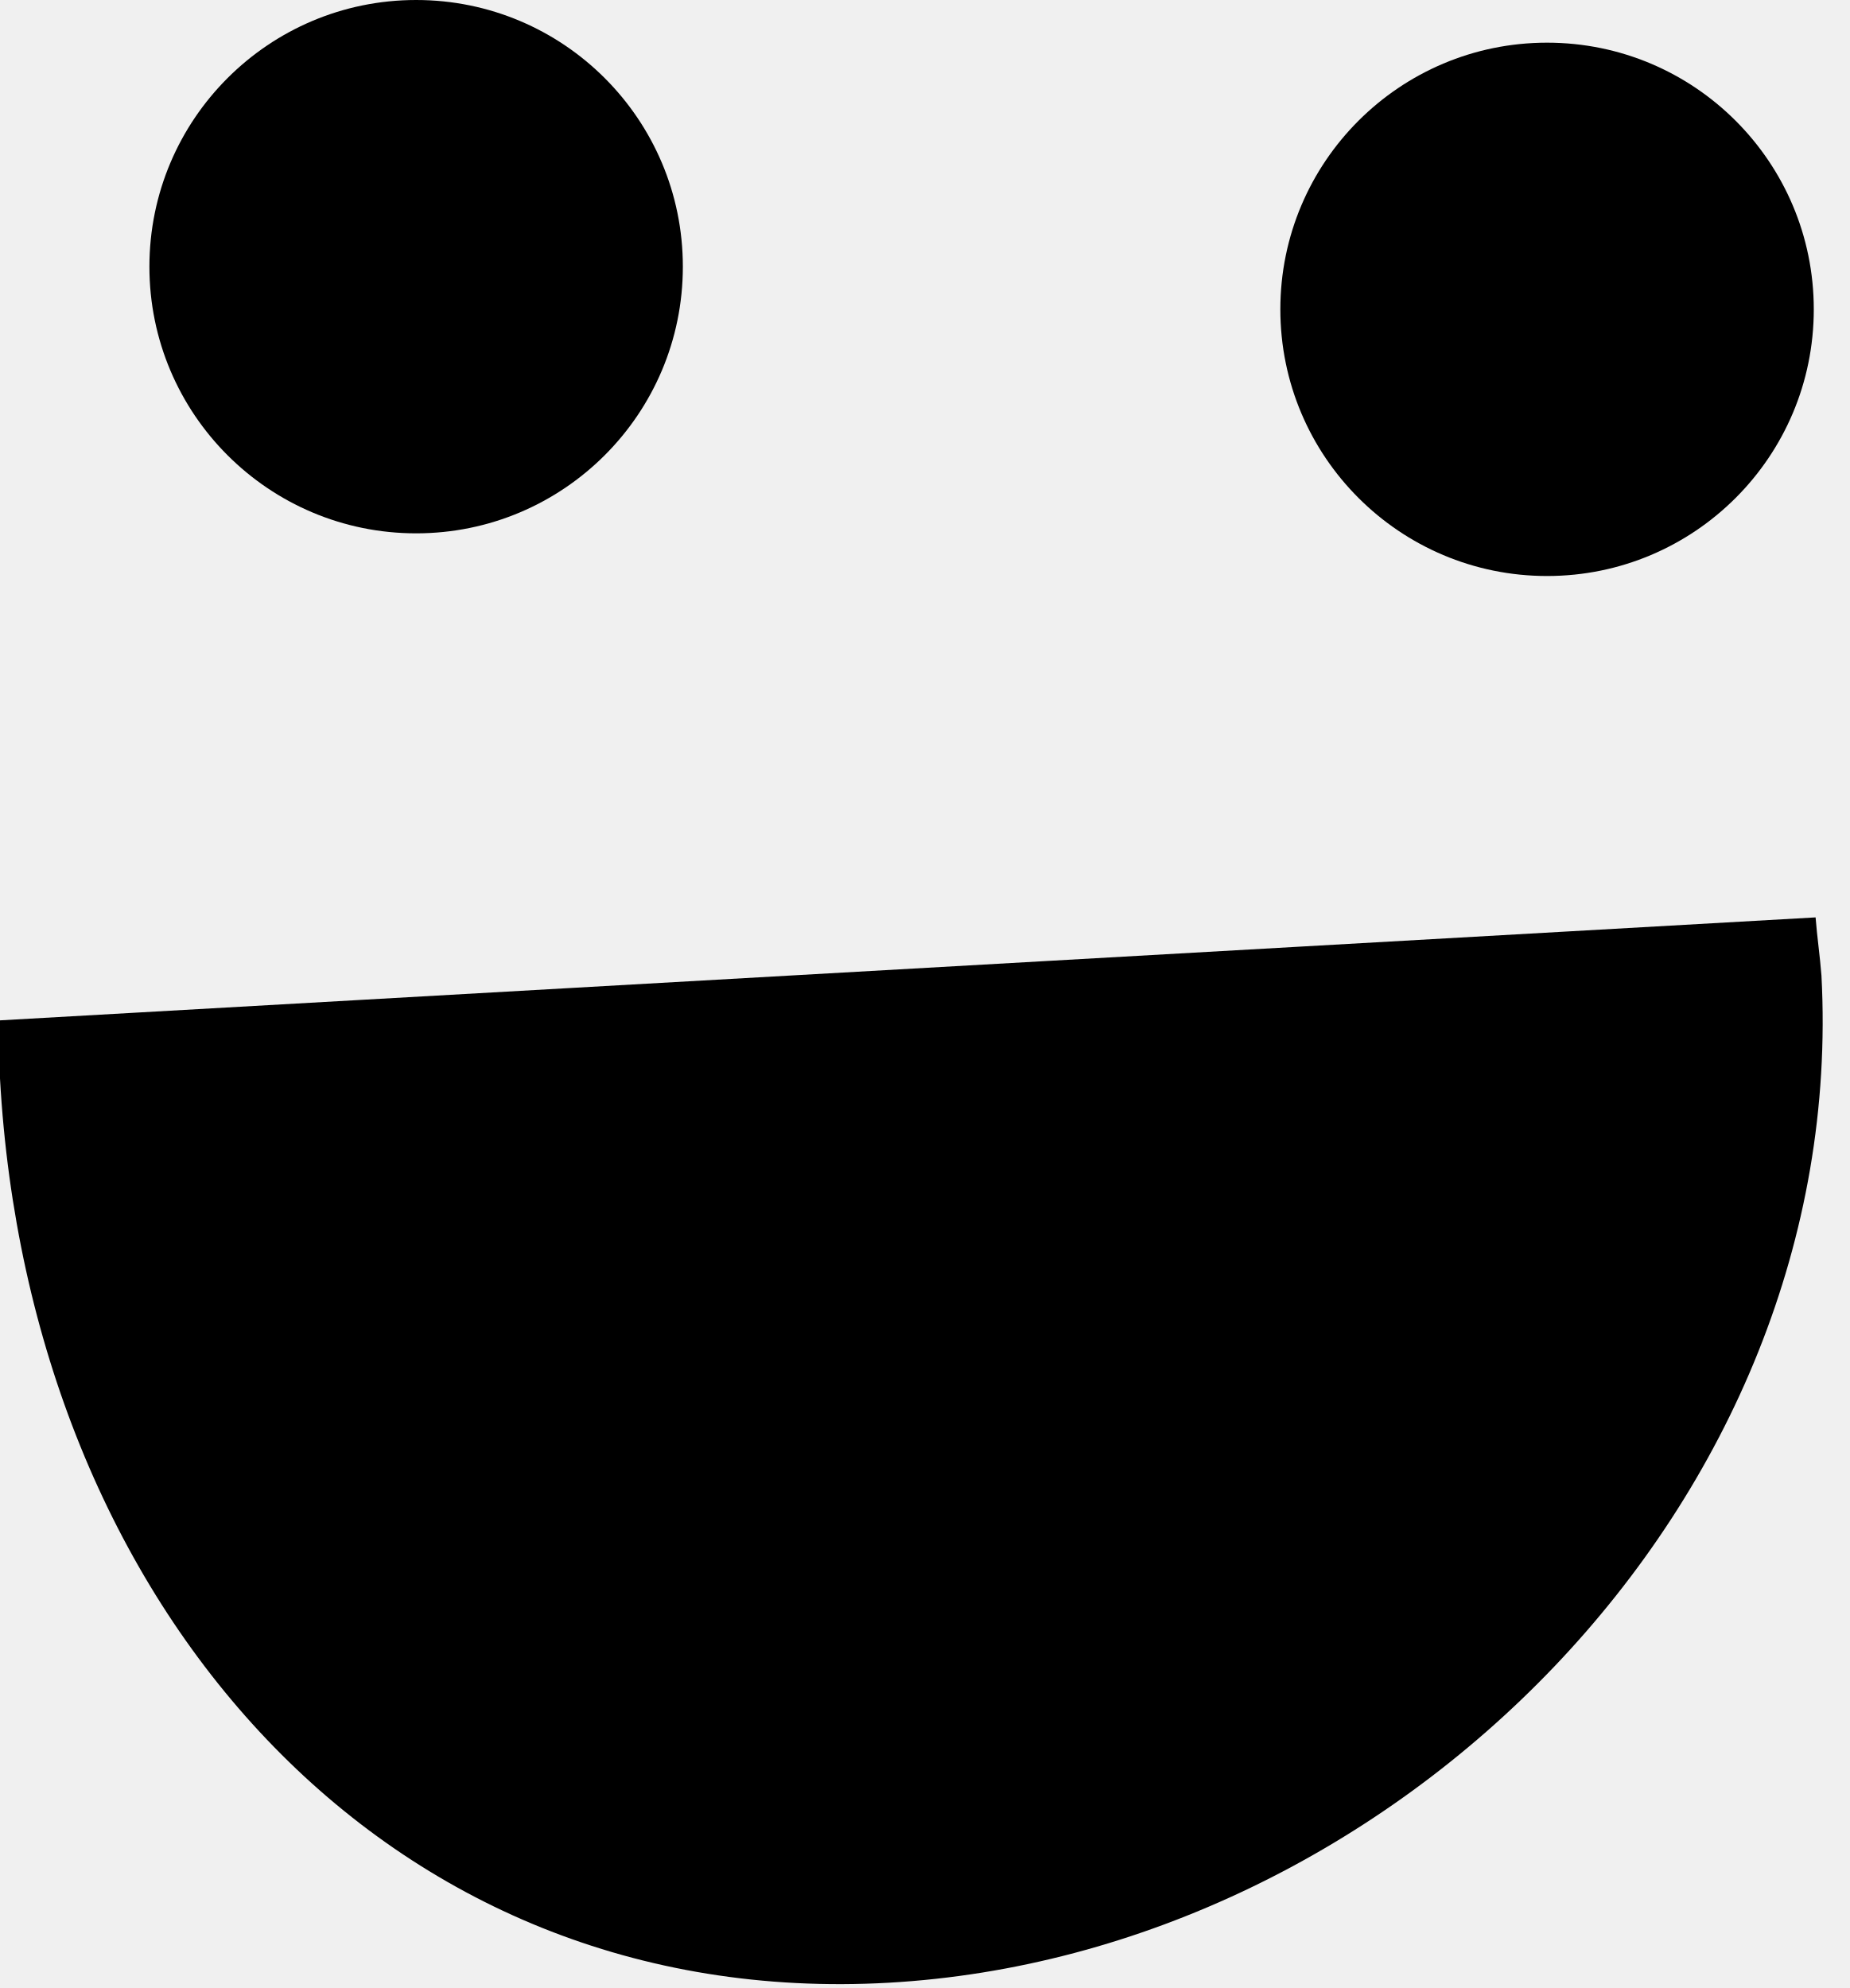
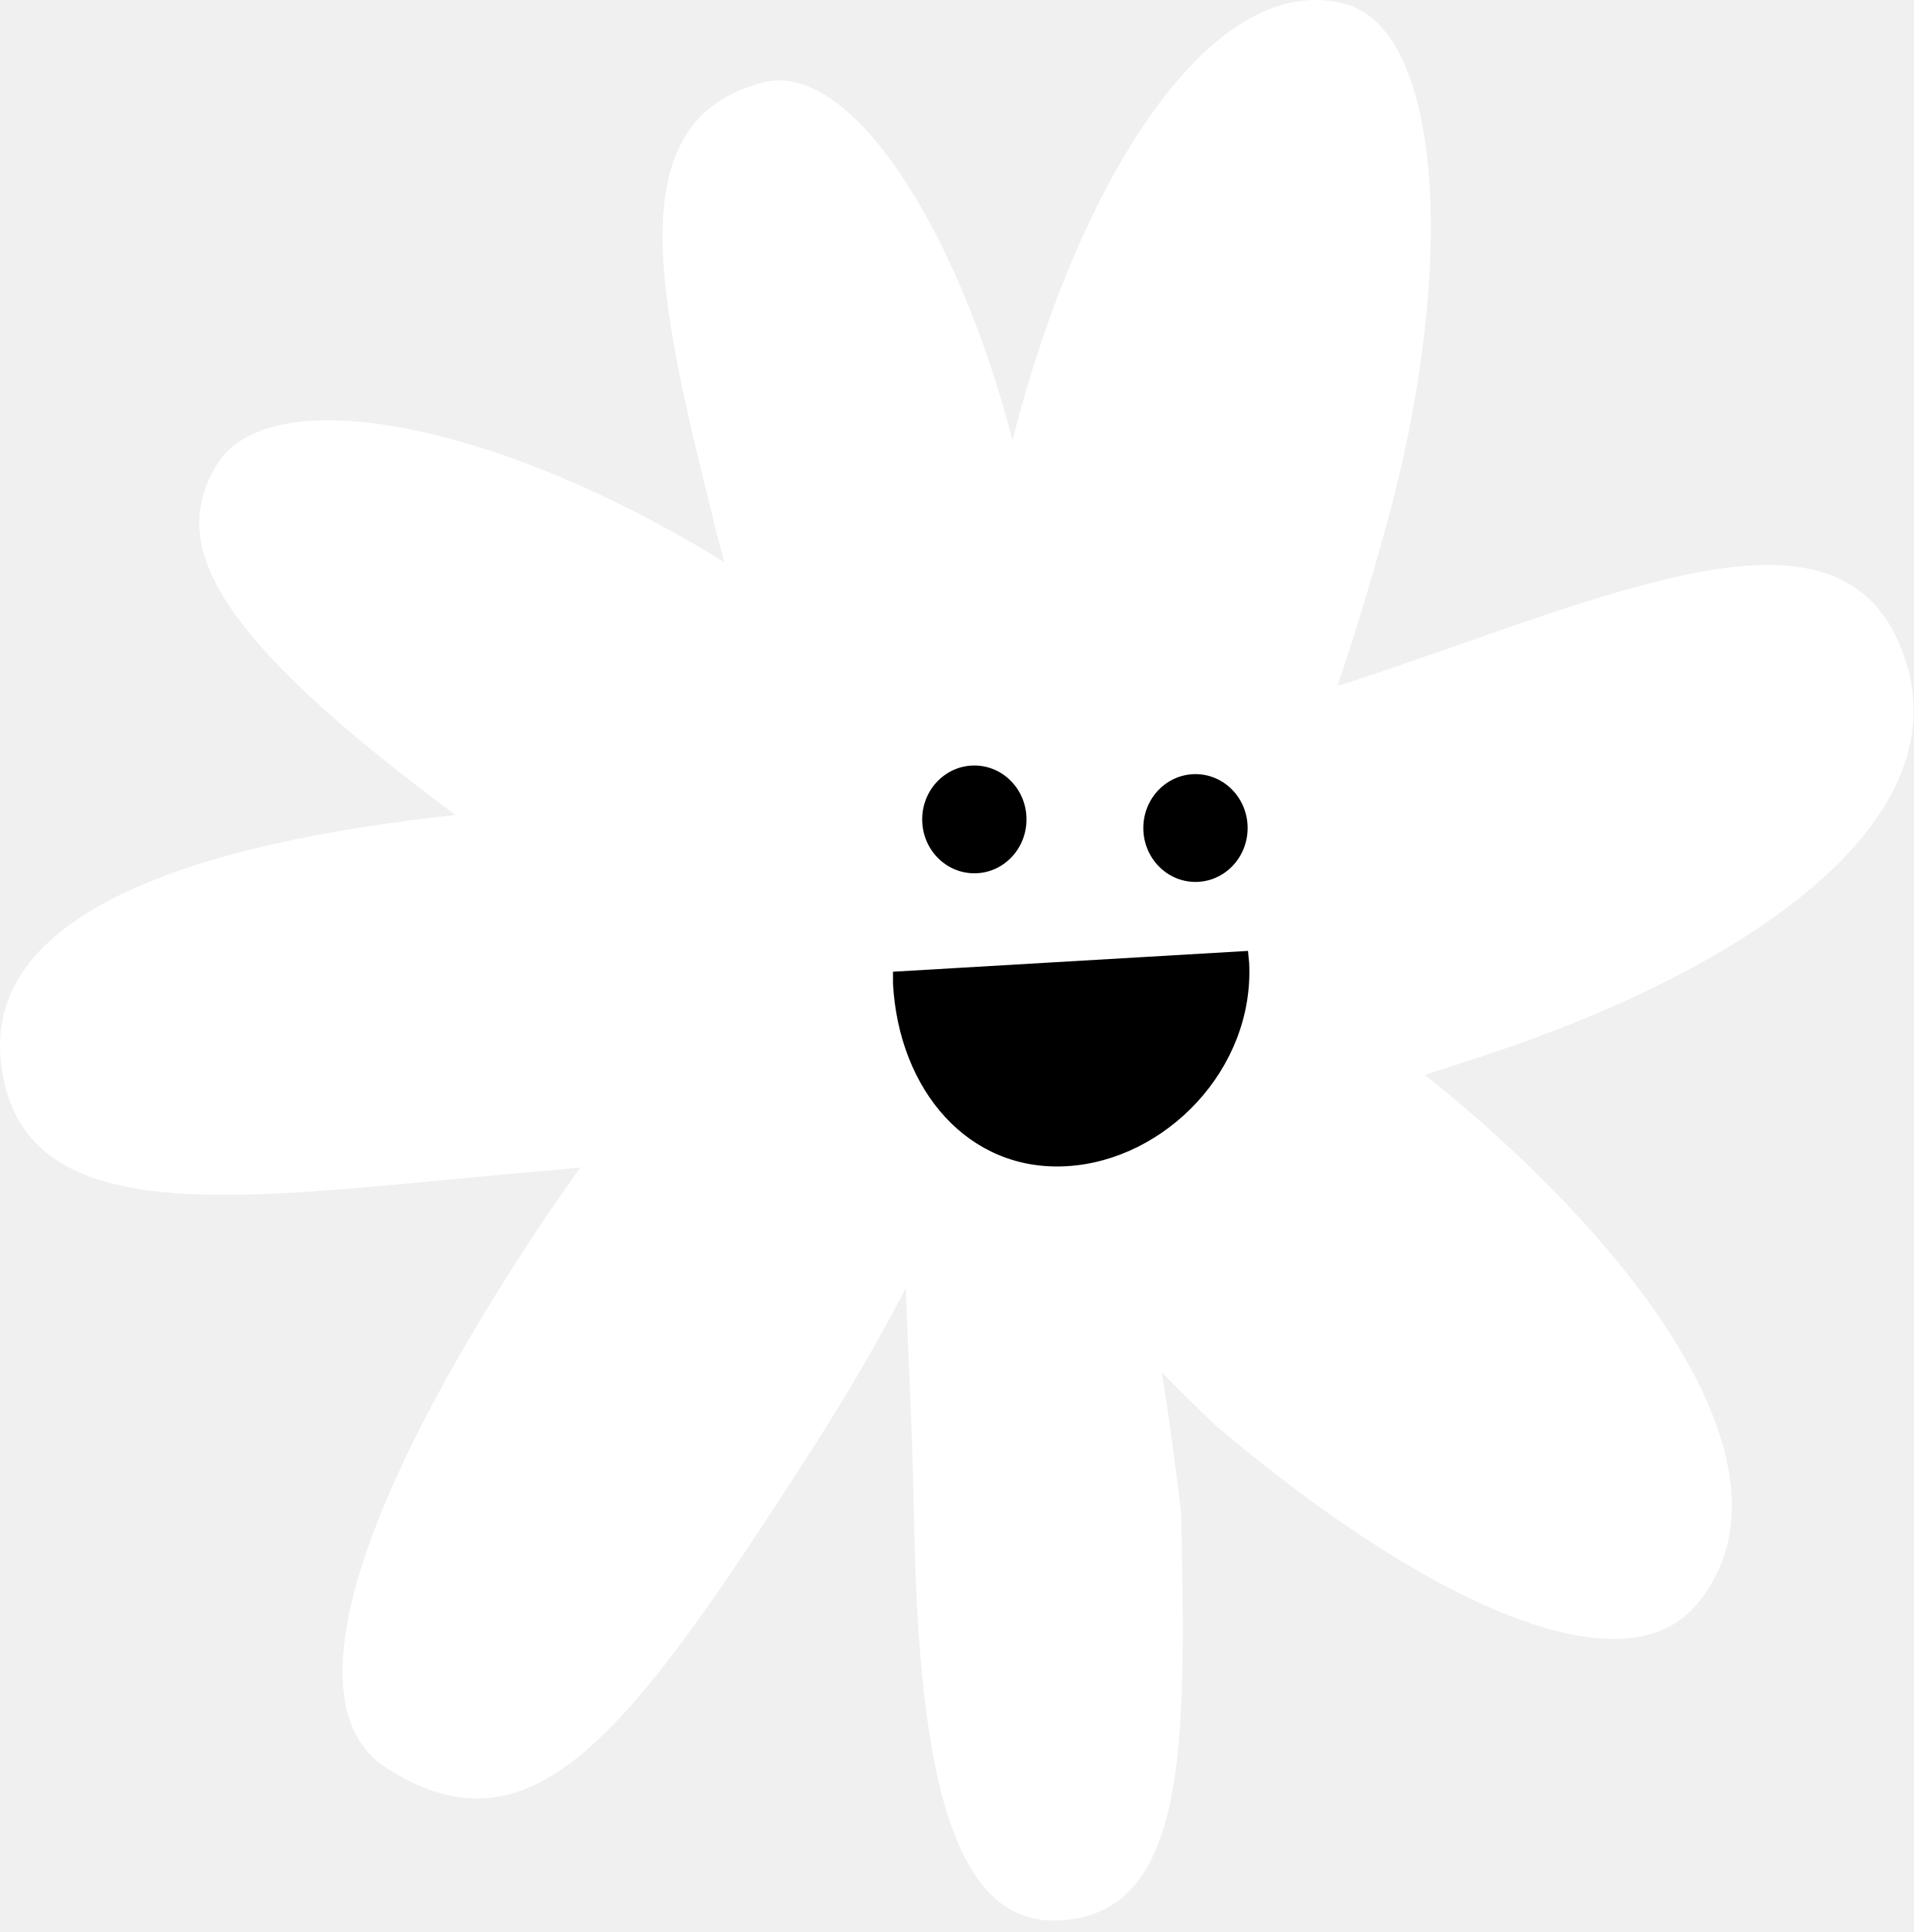
- <svg xmlns="http://www.w3.org/2000/svg" width="40" height="43" viewBox="0 0 40 43" fill="none">
-   <path d="M0 22.07C0 22.489 0 22.909 0 23.328C0.636 34.753 8.336 43.499 19.218 42.886C30.1 42.273 39.995 32.526 39.39 21.102C39.358 20.682 39.295 20.262 39.263 19.843L0 22.07Z" fill="black" />
-   <circle cx="8.999" cy="5.768" r="5.768" fill="black" />
-   <circle cx="33.456" cy="6.691" r="5.768" fill="black" />
+ <svg xmlns="http://www.w3.org/2000/svg" width="105" height="106" viewBox="0 0 105 106" fill="none">
+   <path fill-rule="evenodd" clip-rule="evenodd" d="M73.391 37.618C74.246 35.119 75.138 32.207 76.074 28.82C79.995 14.633 79.137 1.69 73.84 0.226C67.015 -1.66 59.878 8.454 55.958 22.64C55.819 23.145 55.685 23.649 55.559 24.149C52.427 12.141 46.552 3.367 41.939 4.511C33.694 6.557 36.188 16.61 39.265 29.012C39.419 29.632 39.581 30.244 39.749 30.848C39.633 30.775 39.516 30.703 39.398 30.632C27.079 23.103 14.769 20.801 11.903 25.491C9.278 29.785 11.461 34.685 24.993 44.714C10.656 46.265 -0.839 50.055 0.048 58.254C0.991 66.969 11.191 65.998 24.419 64.738L24.419 64.738L24.421 64.737C26.182 64.57 27.997 64.397 29.851 64.241C30.523 64.185 31.19 64.12 31.851 64.049C30.696 65.655 29.55 67.339 28.426 69.09C18.414 84.681 16.584 94.033 21.202 96.998C29.283 102.188 34.576 95.06 44.588 79.469C46.502 76.488 48.215 73.531 49.702 70.676C49.739 71.784 49.792 72.989 49.849 74.296L49.849 74.298C49.962 76.883 50.092 79.87 50.155 83.301C50.379 95.564 51.792 105.482 57.891 105.371C65.226 105.236 65.049 95.662 64.828 83.716L64.815 83.033C64.467 80.099 64.114 77.532 63.753 75.287C64.627 76.181 65.562 77.111 66.558 78.079C77.54 87.453 88.83 93.027 93.062 88.07C98.801 81.347 91.223 70.037 80.242 60.664C79.548 60.071 78.853 59.508 78.159 58.973C79.167 58.657 80.216 58.32 81.306 57.962C96.14 53.082 107.463 45.061 104.537 36.166C101.779 27.781 92.107 31.162 80.063 35.371C78.05 36.074 75.97 36.801 73.846 37.5C73.693 37.539 73.541 37.578 73.391 37.618Z" fill="white" />
+   <path d="M49 53.314C49 53.529 49 53.744 49 53.959C49.316 59.815 53.136 64.299 58.535 63.984C63.933 63.67 68.842 58.674 68.543 52.817C68.527 52.602 68.495 52.387 68.479 52.172L49 53.314Z" fill="black" />
+   <ellipse cx="53.464" cy="44.957" rx="2.862" ry="2.957" fill="black" />
+   <ellipse cx="65.598" cy="45.43" rx="2.862" ry="2.957" fill="black" />
</svg>
